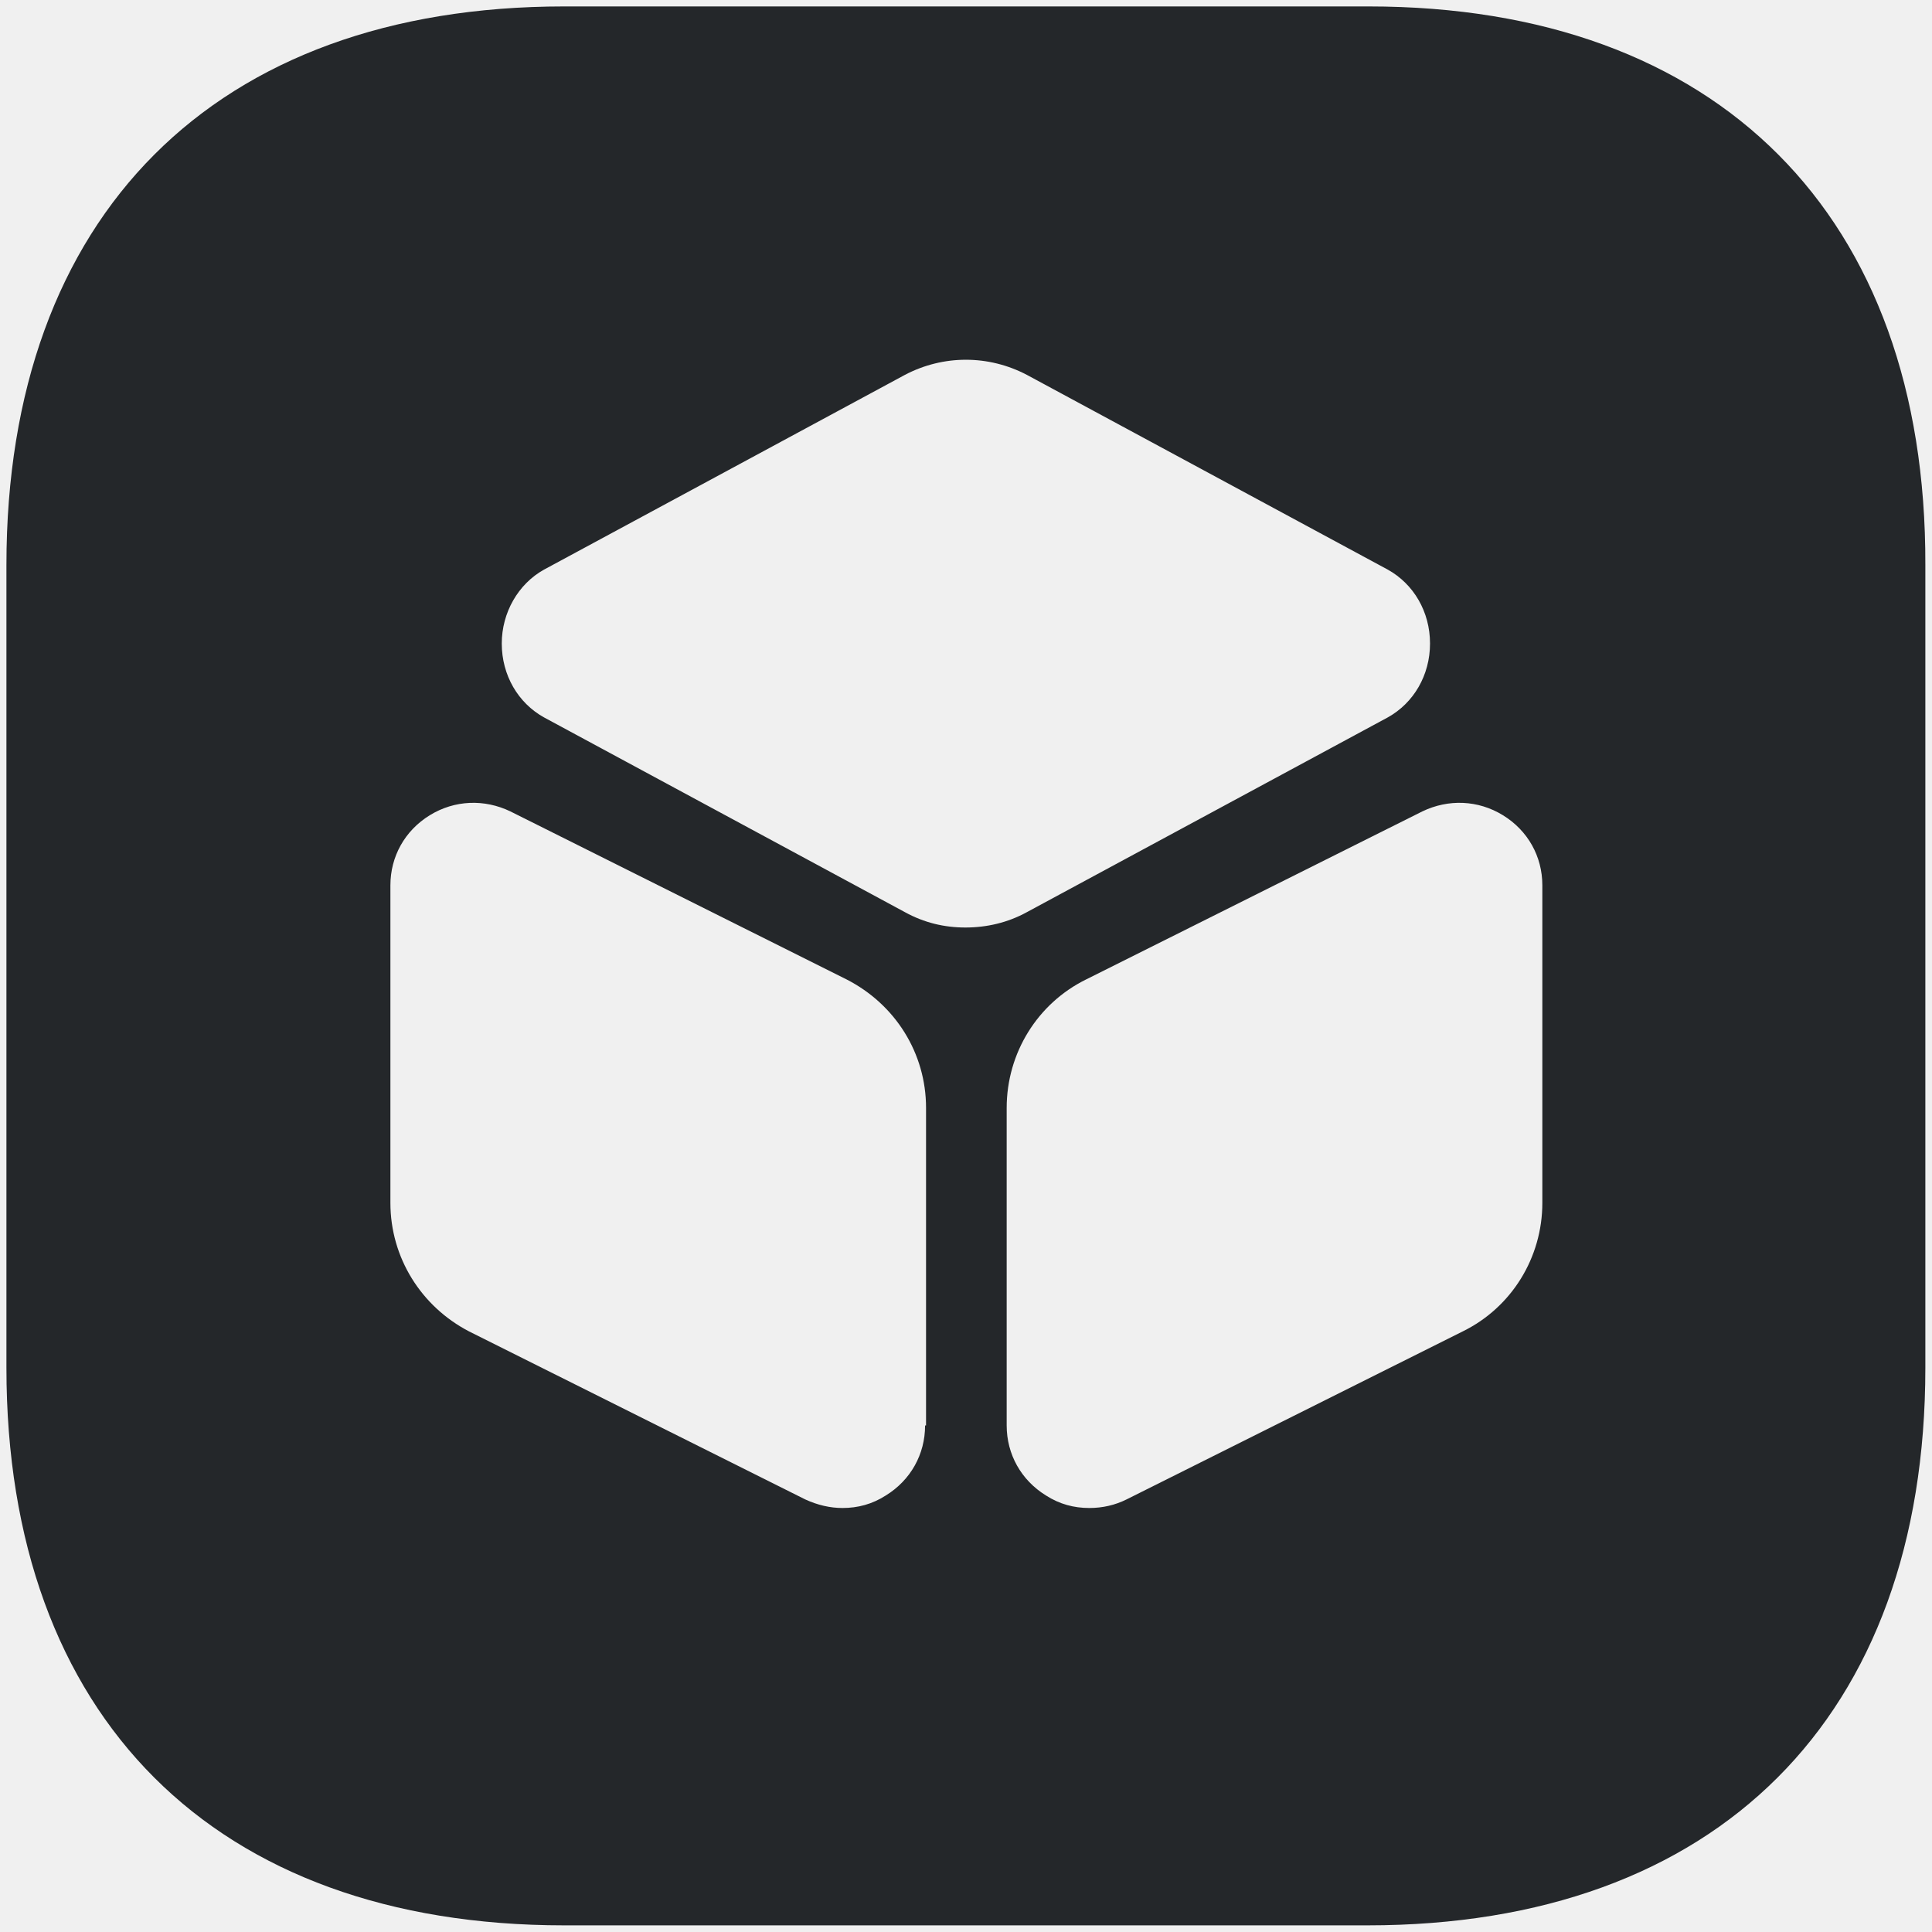
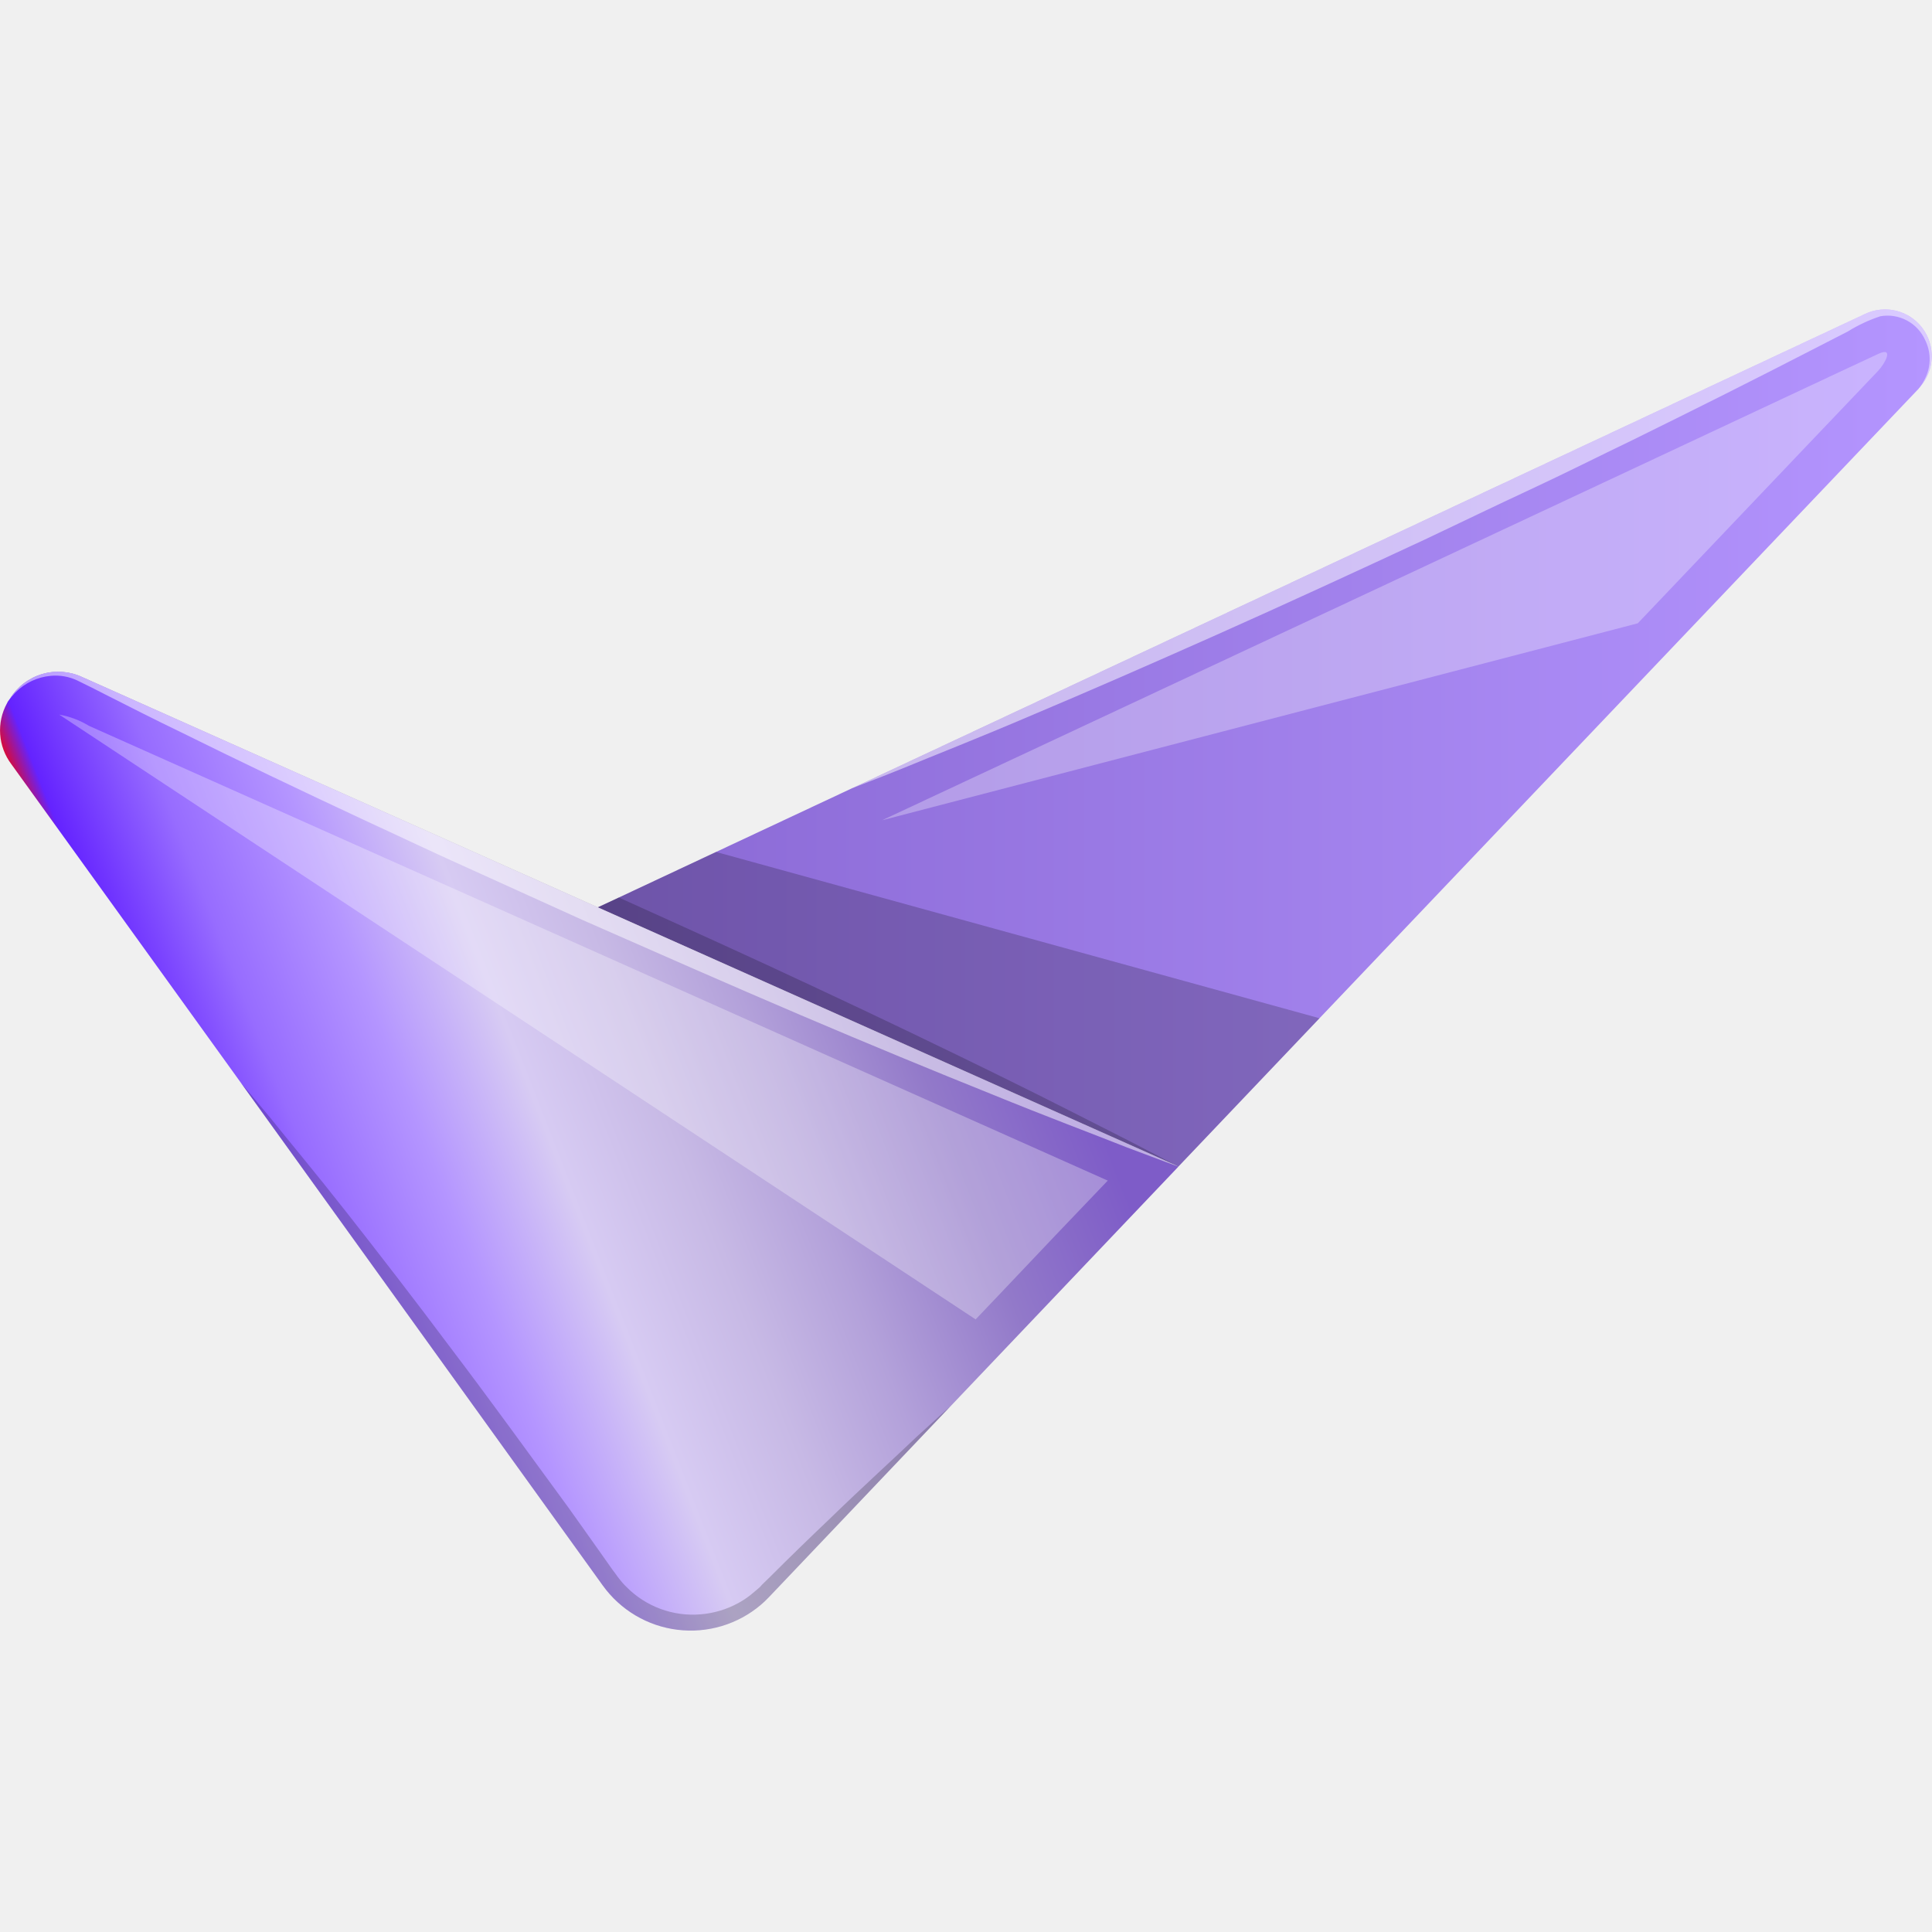
- <svg xmlns="http://www.w3.org/2000/svg" width="125" height="125" viewBox="0 0 125 125" fill="none">
-   <path d="M88.547 0.416H36.501C13.893 0.416 0.416 13.948 0.416 36.545V88.503C0.416 111.1 13.893 124.57 36.501 124.57H88.485C111.093 124.57 124.57 111.1 124.57 88.503V36.545C124.632 13.948 111.155 0.416 88.547 0.416ZM59.853 92.228C59.853 94.09 58.922 95.766 57.307 96.76C56.437 97.318 55.506 97.567 54.512 97.567C53.705 97.567 52.897 97.38 52.09 97.008L30.352 86.144C27.246 84.531 25.259 81.365 25.259 77.826V57.279C25.259 55.416 26.191 53.74 27.805 52.747C29.42 51.754 31.346 51.691 33.022 52.498L54.76 63.362C57.928 64.976 59.915 68.142 59.915 71.68V92.228H59.853ZM58.549 59.017L35.196 46.415C33.519 45.484 32.464 43.684 32.464 41.635C32.464 39.648 33.519 37.786 35.196 36.855L58.549 24.253C61.033 22.95 63.952 22.95 66.437 24.253L89.79 36.855C91.466 37.786 92.522 39.586 92.522 41.635C92.522 43.684 91.466 45.484 89.79 46.415L66.437 59.017C65.195 59.7 63.828 60.01 62.462 60.01C61.095 60.01 59.791 59.7 58.549 59.017ZM99.789 77.826C99.789 81.365 97.802 84.593 94.634 86.144L72.896 97.008C72.151 97.38 71.343 97.567 70.474 97.567C69.48 97.567 68.548 97.318 67.679 96.76C66.064 95.766 65.132 94.09 65.132 92.228V71.68C65.132 68.142 67.12 64.914 70.287 63.362L92.025 52.498C93.702 51.691 95.628 51.754 97.243 52.747C98.857 53.74 99.789 55.416 99.789 57.279V77.826Z" fill="#24272A" />
+ <svg xmlns="http://www.w3.org/2000/svg" width="150" height="150" viewBox="0 0 150 150" fill="none">
+   <g clip-path="url(#clip0_1174_29)">
+     <mask id="mask0_1174_29" style="mask-type:luminance" maskUnits="userSpaceOnUse" x="0" y="24" width="150" height="103">
+       <path d="M150 24H0V126.601H150V24Z" fill="white" />
+     </mask>
+     <g mask="url(#mask0_1174_29)">
+       <path d="M149.096 30.013C149.08 30.029 149.065 30.029 149.065 30.061L149.032 30.093C148.984 30.143 148.966 30.158 148.984 30.158L102.446 79.056L91.485 90.577C91.466 90.562 91.443 90.552 91.42 90.546L91.226 90.449L46.405 70.448L48.039 69.688L55.595 66.145L66.129 61.21C66.148 61.194 66.17 61.183 66.194 61.177H66.21L144.818 24.366C145.569 24.014 146.418 23.93 147.224 24.128C148.028 24.327 148.742 24.796 149.243 25.458C149.744 26.119 150.003 26.932 149.976 27.761C149.949 28.591 149.638 29.386 149.096 30.013Z" fill="url(#paint0_linear_1174_29)" />
+       <g style="mix-blend-mode:multiply" opacity="0.2">
+         <path d="M0.603 54.462H0.62C0.603 54.478 0.603 54.493 0.587 54.51C0.586 54.502 0.587 54.493 0.589 54.484C0.592 54.476 0.597 54.469 0.603 54.462Z" fill="black" />
+       </g>
+       <g style="mix-blend-mode:multiply" opacity="0.2">
+         <path d="M91.491 90.577C91.491 90.577 90.018 90.043 87.461 89.073C84.899 88.053 81.248 86.695 76.896 84.914C72.543 83.166 67.478 81.079 62.091 78.782C56.705 76.484 50.975 73.96 45.247 71.436C42.4 70.141 39.553 68.863 36.752 67.584C33.952 66.339 31.218 65.022 28.549 63.799C23.242 61.322 18.306 58.959 14.098 56.874C11.979 55.853 10.07 54.881 8.354 54.01C7.513 53.583 6.705 53.167 5.991 52.828C5.351 52.526 4.641 52.404 3.937 52.472C2.916 52.565 1.96 53.011 1.233 53.733C1.169 53.794 1.109 53.859 1.055 53.928C1.005 53.977 0.956 54.041 0.912 54.089C0.865 54.133 0.822 54.181 0.783 54.232C1.35 53.316 2.233 52.641 3.265 52.333C4.297 52.026 5.406 52.108 6.381 52.565L46.414 70.444L48.048 69.684C53.173 71.997 58.29 74.312 63.081 76.561C68.388 79.037 73.323 81.415 77.545 83.487C81.767 85.558 85.232 87.353 87.675 88.583C89.503 89.522 90.733 90.169 91.234 90.445L91.427 90.541C91.451 90.549 91.472 90.561 91.491 90.577Z" fill="black" />
+       </g>
+       <path d="M91.492 90.577L73.84 109.137C73.828 109.152 73.817 109.168 73.809 109.185C73.809 109.185 73.792 109.17 73.792 109.185L59.714 123.99C59.511 124.207 59.295 124.412 59.068 124.605C58.183 125.355 57.151 125.914 56.039 126.247C54.927 126.579 53.758 126.678 52.606 126.536C51.454 126.395 50.344 126.017 49.345 125.426C48.347 124.834 47.481 124.043 46.803 123.1L18.728 84.104V84.089C18.695 84.072 18.695 84.056 18.695 84.056L18.357 83.586L0.881 59.331C0.376 58.66 0.074 57.857 0.014 57.018C-0.046 56.18 0.137 55.343 0.541 54.606C0.556 54.587 0.567 54.565 0.574 54.542L0.58 54.541L0.586 54.537L0.589 54.531L0.59 54.525V54.509C0.588 54.5 0.589 54.492 0.592 54.483C0.595 54.475 0.599 54.467 0.605 54.461H0.622C0.654 54.395 0.719 54.331 0.783 54.234C1.35 53.319 2.233 52.643 3.265 52.336C4.298 52.029 5.407 52.111 6.382 52.568L46.414 70.447L91.236 90.448L91.429 90.544C91.452 90.551 91.473 90.562 91.492 90.577Z" fill="url(#paint1_linear_1174_29)" />
+       <g style="mix-blend-mode:multiply" opacity="0.2">
+         <path d="M102.446 79.057L91.485 90.577C91.466 90.563 91.443 90.552 91.42 90.546L46.405 70.449L48.039 69.688L55.595 66.145L102.446 79.057Z" fill="black" />
+       </g>
+       <g style="mix-blend-mode:screen" opacity="0.5">
+         <path d="M0.603 54.462H0.62C0.603 54.494 0.587 54.511 0.587 54.526C0.585 54.504 0.59 54.481 0.603 54.462Z" fill="white" />
+       </g>
+       <g style="mix-blend-mode:screen" opacity="0.5">
+         <path d="M91.491 90.577C91.491 90.577 90.018 90.043 87.461 89.073C84.899 88.053 81.248 86.695 76.896 84.914C72.543 83.166 67.478 81.079 62.091 78.782C56.705 76.484 50.975 73.96 45.247 71.436C42.4 70.141 39.553 68.863 36.752 67.584C33.952 66.339 31.218 65.022 28.549 63.799C23.242 61.322 18.306 58.959 14.098 56.874C11.979 55.853 10.07 54.881 8.354 54.01C7.513 53.583 6.705 53.167 5.991 52.828C5.351 52.526 4.641 52.404 3.937 52.472C2.916 52.565 1.96 53.011 1.233 53.733C1.169 53.794 1.109 53.859 1.055 53.928C1.003 53.978 0.955 54.032 0.912 54.089C0.865 54.133 0.822 54.181 0.783 54.232C1.35 53.316 2.233 52.641 3.265 52.333C4.297 52.026 5.406 52.108 6.381 52.565L46.414 70.444L91.235 90.445L91.429 90.541C91.452 90.549 91.473 90.561 91.491 90.577Z" fill="white" />
+       </g>
+       <g style="mix-blend-mode:multiply" opacity="0.2">
+         <path d="M73.789 109.186L59.712 123.99C59.508 124.207 59.292 124.413 59.065 124.605C58.18 125.355 57.149 125.915 56.037 126.247C54.925 126.579 53.756 126.678 52.604 126.536C51.452 126.395 50.341 126.017 49.343 125.426C48.344 124.834 47.478 124.043 46.8 123.101L18.726 84.105C18.921 84.315 19.729 85.269 21.003 86.809C22.427 88.589 24.531 91.097 26.942 94.172C29.354 97.246 32.152 100.854 35.08 104.77C38.026 108.653 41.083 112.884 44.158 117.083L46.423 120.272L47.539 121.856L47.831 122.245C47.905 122.359 47.986 122.467 48.074 122.57C48.245 122.801 48.436 123.017 48.644 123.216C49.39 123.97 50.292 124.551 51.288 124.917C52.284 125.284 53.348 125.427 54.405 125.336C55.438 125.251 56.442 124.947 57.35 124.446C57.785 124.207 58.191 123.92 58.563 123.592L58.888 123.317L59.016 123.203L59.158 123.041L59.756 122.459C61.342 120.873 62.863 119.401 64.287 118.046C67.087 115.327 69.514 113.143 71.164 111.557C72.643 110.211 73.58 109.356 73.789 109.186Z" fill="black" />
+       </g>
+       <g style="mix-blend-mode:screen" opacity="0.5">
+         <path d="M149.533 29.236C149.731 28.788 149.829 28.302 149.818 27.813C149.806 27.323 149.687 26.843 149.469 26.404C149.179 25.752 148.678 25.215 148.047 24.88C147.418 24.545 146.693 24.43 145.99 24.554C145.105 24.847 144.258 25.243 143.466 25.735C142.544 26.204 141.572 26.706 140.568 27.223C136.523 29.311 131.782 31.69 126.685 34.198C124.122 35.428 121.492 36.761 118.788 38.016C116.085 39.272 113.369 40.59 110.635 41.884C105.133 44.446 99.631 46.98 94.436 49.295C89.242 51.609 84.389 53.728 80.201 55.491C76.01 57.288 72.483 58.663 70.023 59.682C67.903 60.536 66.544 61.042 66.221 61.171L144.828 24.36C145.579 24.011 146.426 23.93 147.23 24.13C148.033 24.33 148.743 24.8 149.243 25.46C149.742 26.12 150 26.932 149.973 27.759C149.947 28.587 149.638 29.38 149.099 30.008C149.271 29.767 149.416 29.508 149.533 29.236Z" fill="white" />
+       </g>
+       <g style="mix-blend-mode:screen" opacity="0.3">
+         <path d="M145.812 28.799L139.906 34.997C135.651 39.463 131.401 43.929 127.156 48.394L68.484 63.685C82.238 57.245 95.999 50.805 109.766 44.365C120.72 39.24 131.681 34.106 142.649 28.961C143.701 28.476 144.753 27.973 145.805 27.488C147.093 26.873 146.36 28.215 145.812 28.799Z" fill="white" />
+       </g>
+       <g style="mix-blend-mode:screen" opacity="0.3">
+         <path d="M86.006 91.662C83.319 94.463 80.644 97.273 77.98 100.092C77.236 100.869 76.493 101.658 75.748 102.438L4.599 55.482C5.417 55.627 6.202 55.924 6.912 56.356C18.434 61.5 29.96 66.646 41.491 71.792C56.331 78.424 71.169 85.047 86.006 91.662Z" fill="white" />
+       </g>
+     </g>
+   </g>
+   <defs>
+     <linearGradient id="paint0_linear_1174_29" x1="18.337" y1="57.3" x2="149.977" y2="57.3" gradientUnits="userSpaceOnUse">
+       <stop stop-color="#7E5CC8" />
+       <stop offset="1" stop-color="#B495FF" />
+     </linearGradient>
+     <linearGradient id="paint1_linear_1174_29" x1="80.971" y1="76.05" x2="16.459" y2="101.188" gradientUnits="userSpaceOnUse">
+       <stop stop-color="#7E5CC8" />
+       <stop offset="0.162" stop-color="#9279C9" />
+       <stop offset="0.323" stop-color="#B3A1DA" />
+       <stop offset="0.446" stop-color="#C7B9E5" />
+       <stop offset="0.581" stop-color="#D7CBF3" />
+       <stop offset="0.712" stop-color="#B495FF" />
+       <stop offset="0.842" stop-color="#976CFF" />
+       <stop offset="0.967" stop-color="#6423FF" />
+       <stop offset="1" stop-color="#F80300" />
+     </linearGradient>
+     <clipPath id="clip0_1174_29">
+       <rect width="150" height="150" fill="white" />
+     </clipPath>
+   </defs>
</svg>
